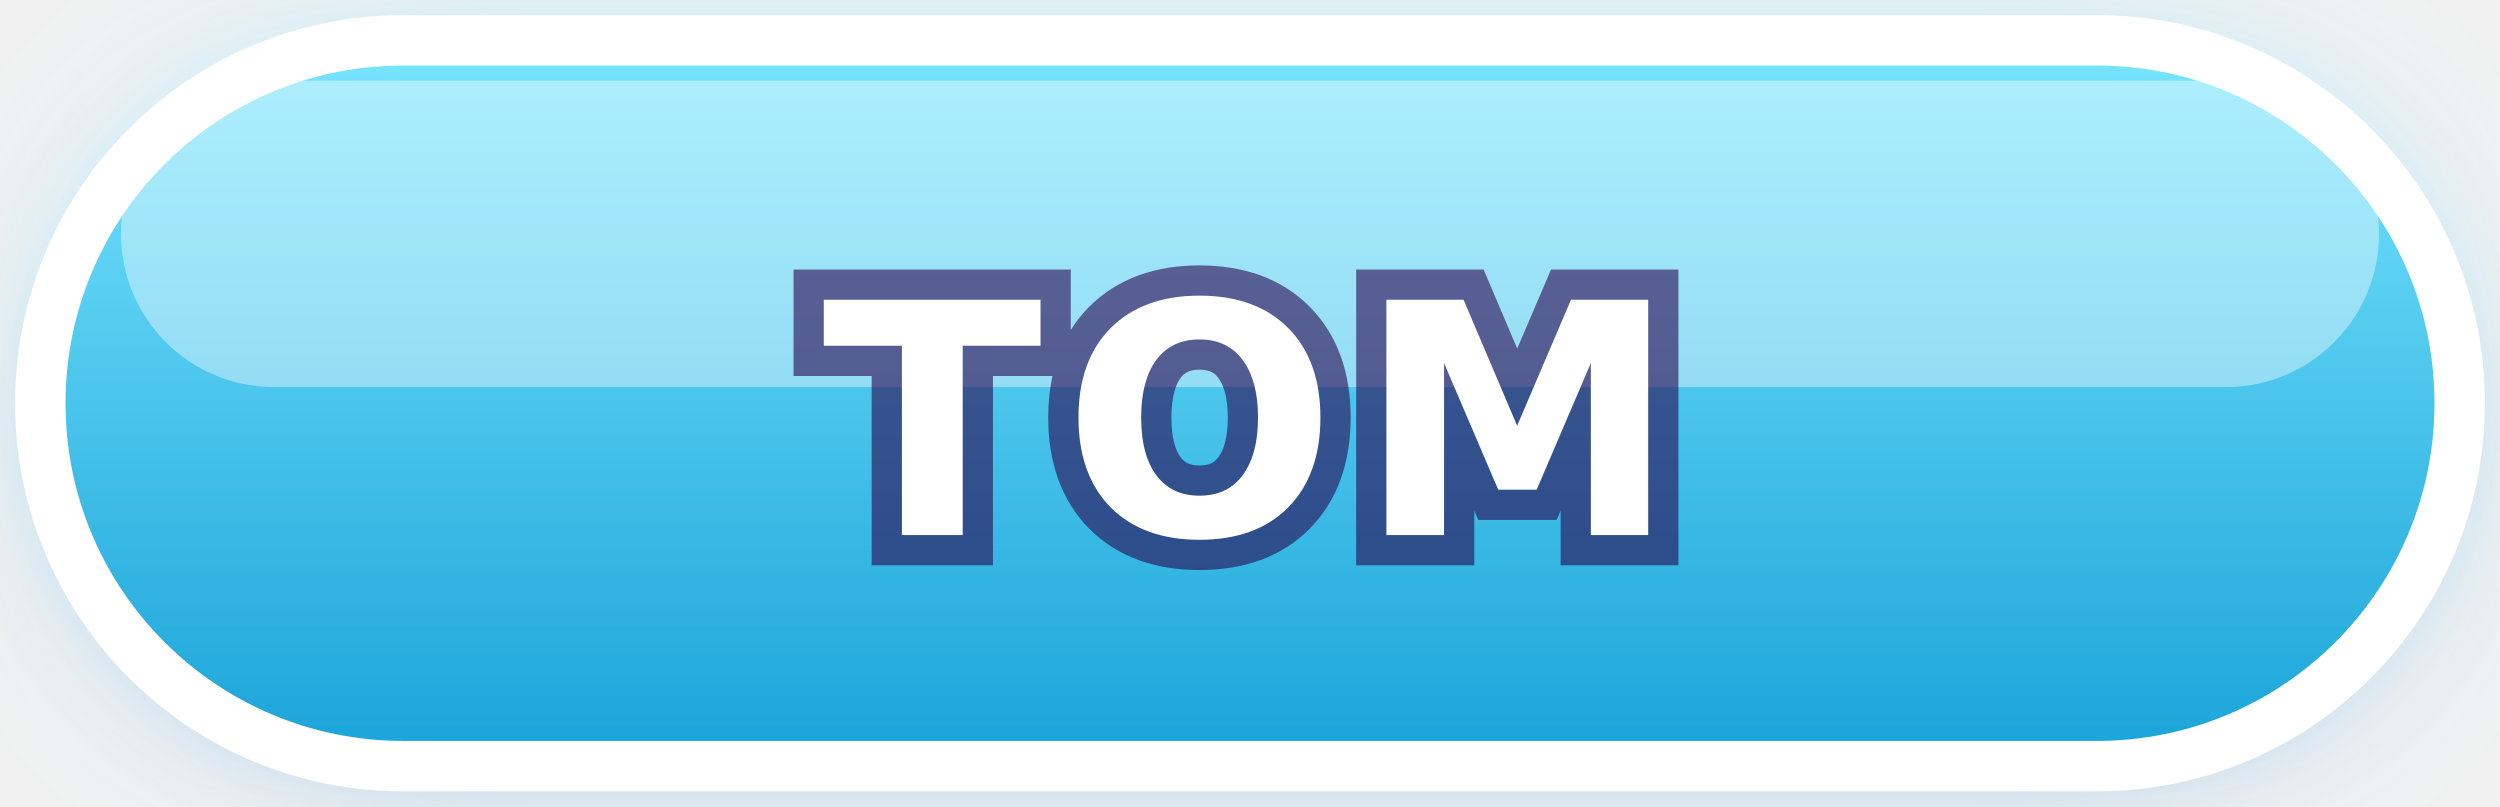
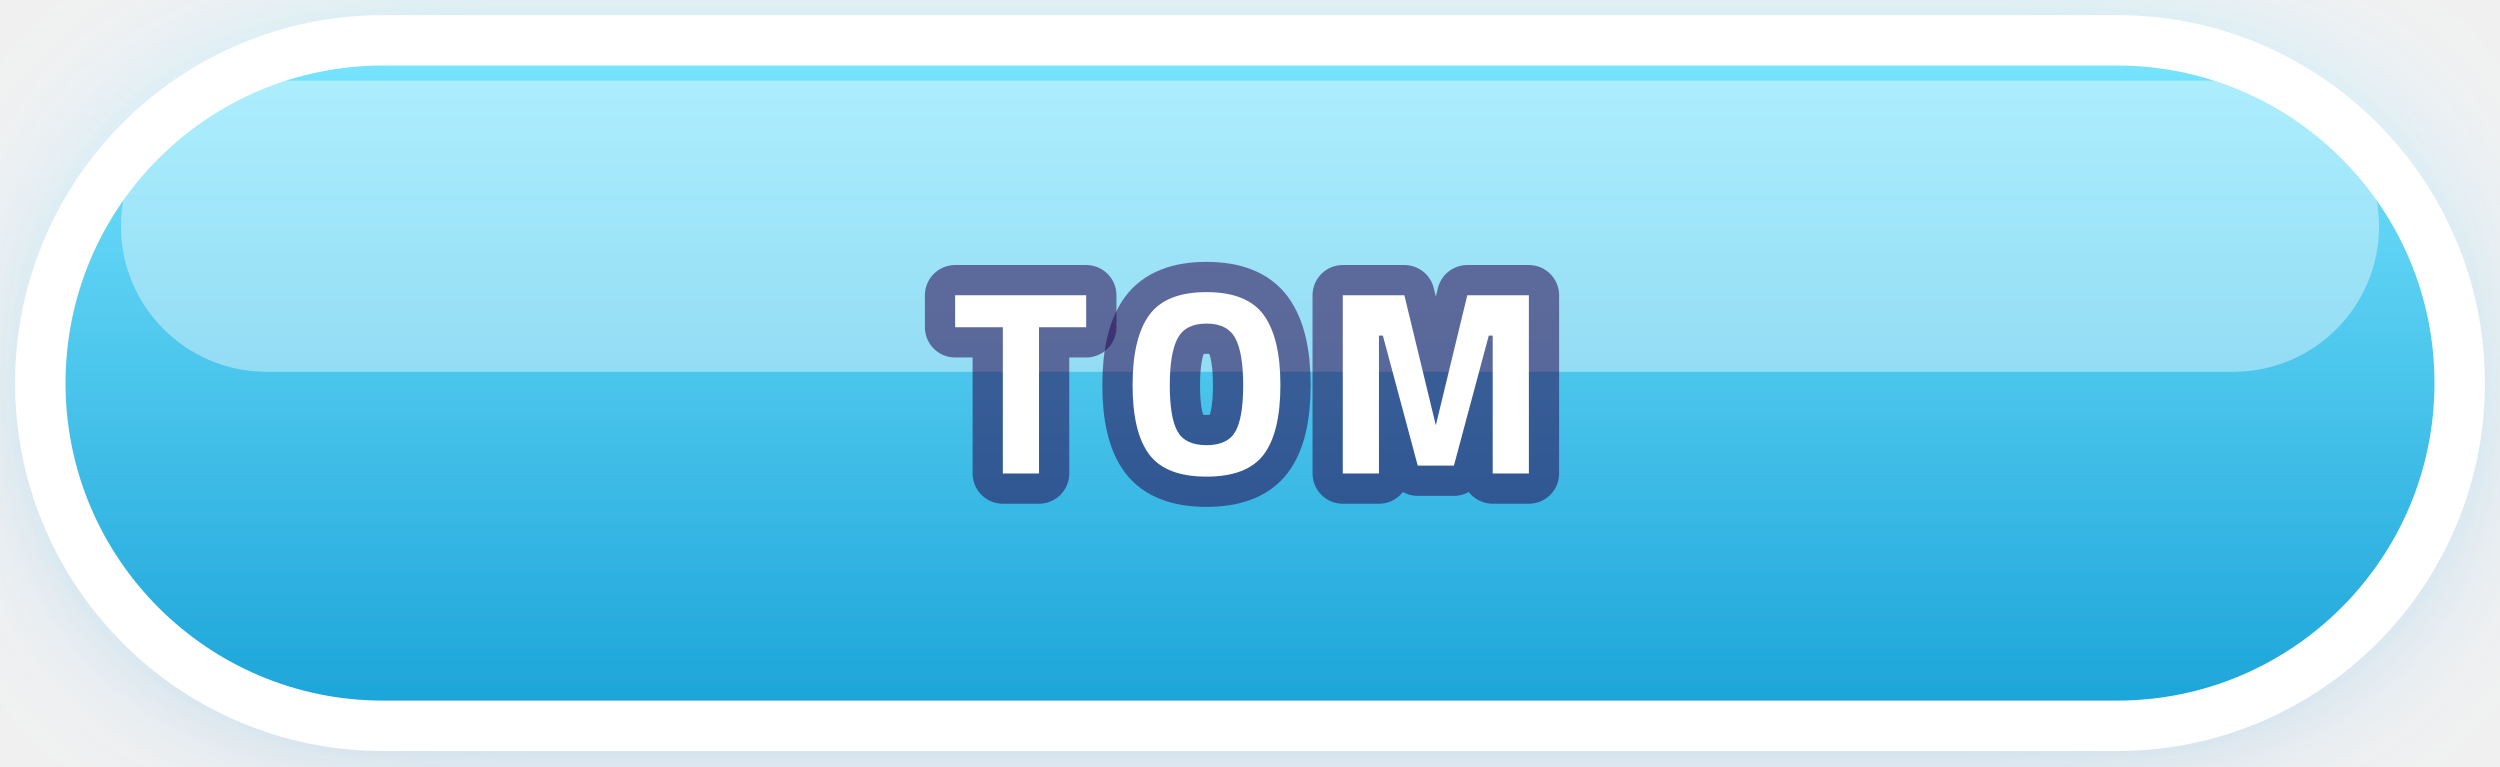
- <svg xmlns="http://www.w3.org/2000/svg" width="124" height="40" viewBox="0 0 124 40">
+ <svg xmlns="http://www.w3.org/2000/svg" width="124" height="38" viewBox="0 0 124 38">
  <defs>
    <linearGradient id="g" x1="0" y1="0" x2="0" y2="1">
      <stop offset="0" stop-color="#7ae6ff" />
      <stop offset="1" stop-color="#1aa3d8" />
    </linearGradient>
    <filter id="glow" x="-30%" y="-60%" width="160%" height="220%">
      <feGaussianBlur stdDeviation="4" result="b" />
      <feMerge>
        <feMergeNode in="b" />
        <feMergeNode in="SourceGraphic" />
      </feMerge>
    </filter>
  </defs>
-   <rect x="2" y="2" width="120" height="36" rx="18" fill="url(#g)" stroke="#fff" stroke-width="2.5" filter="url(#glow)" />
-   <rect x="6" y="4" width="112" height="15.2" rx="7.6" fill="#fff" opacity=".4" />
-   <text x="62" y="21" text-anchor="middle" dominant-baseline="central" font-family="Titillium Web, DejaVu Sans, sans-serif" font-weight="700" font-size="16" letter-spacing="1" fill="#ffffff" stroke="rgba(40,8,80,.6)" stroke-width="3" paint-order="stroke">TOM</text>
+   <rect x="2" y="2" width="120" height="34" rx="17" fill="url(#g)" stroke="#fff" stroke-width="2.5" filter="url(#glow)" />
+   <rect x="6" y="4" width="112" height="14.44" rx="7.22" fill="#fff" opacity=".4" />
+   <path d="M13 558V680H513V558H333V0H195V558Z" fill="#ffffff" stroke="rgba(40,8,80,.55)" stroke-width="230.769" stroke-linejoin="round" paint-order="stroke" transform="translate(47.206 23.485) scale(0.013 -0.013)" />
+   <path d="M215.5 160.5Q245 108 326.0 108.0Q407 108 436.5 160.5Q466 213 466.0 336.5Q466 460 436.0 516.0Q406 572 326.0 572.0Q246 572 216.0 516.0Q186 460 186.0 336.5Q186 213 215.5 160.5ZM544.5 72.5Q481 -12 326.0 -12.0Q171 -12 107.5 72.5Q44 157 44.0 337.0Q44 517 107.5 604.5Q171 692 326.0 692.0Q481 692 544.5 604.5Q608 517 608.0 337.0Q608 157 544.5 72.5Z" fill="#ffffff" stroke="rgba(40,8,80,.55)" stroke-width="230.769" stroke-linejoin="round" paint-order="stroke" transform="translate(55.604 23.485) scale(0.013 -0.013)" />
+   <path d="M74 0V680H309L429 184L549 680H784V0H646V526H631L498 30H360L227 526H212V0Z" fill="#ffffff" stroke="rgba(40,8,80,.55)" stroke-width="230.769" stroke-linejoin="round" paint-order="stroke" transform="translate(65.64 23.485) scale(0.013 -0.013)" />
</svg>
